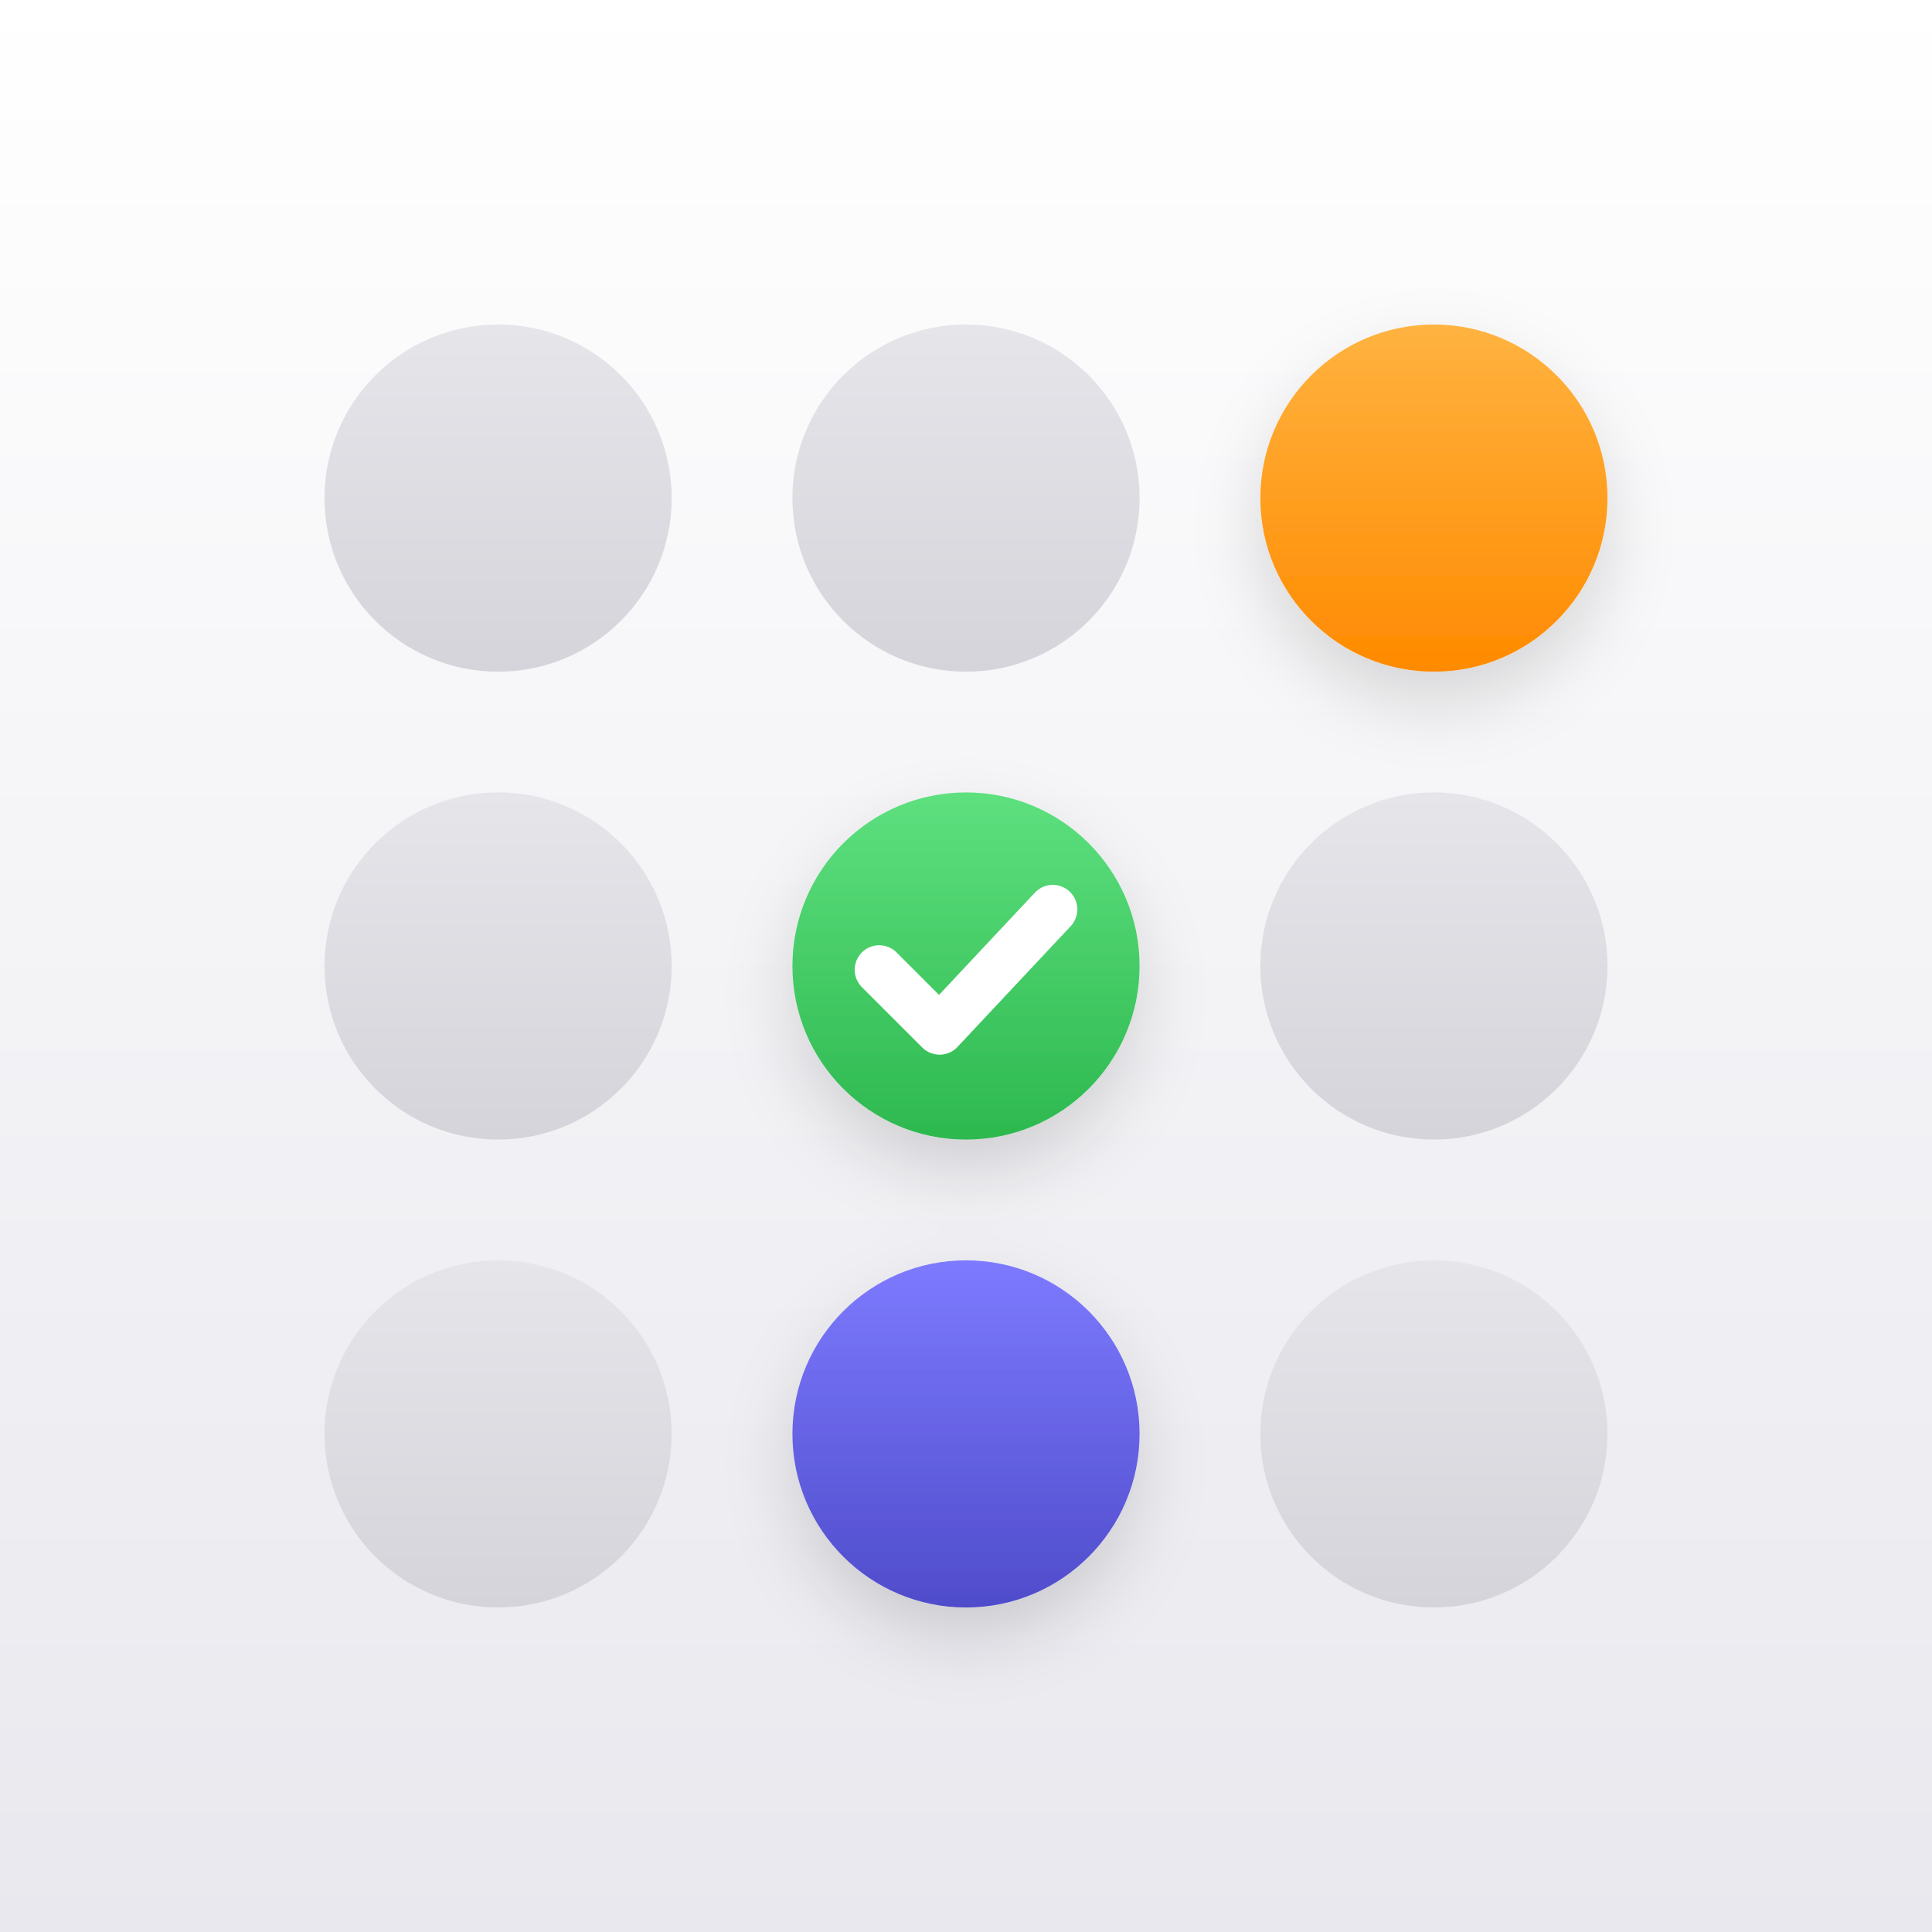
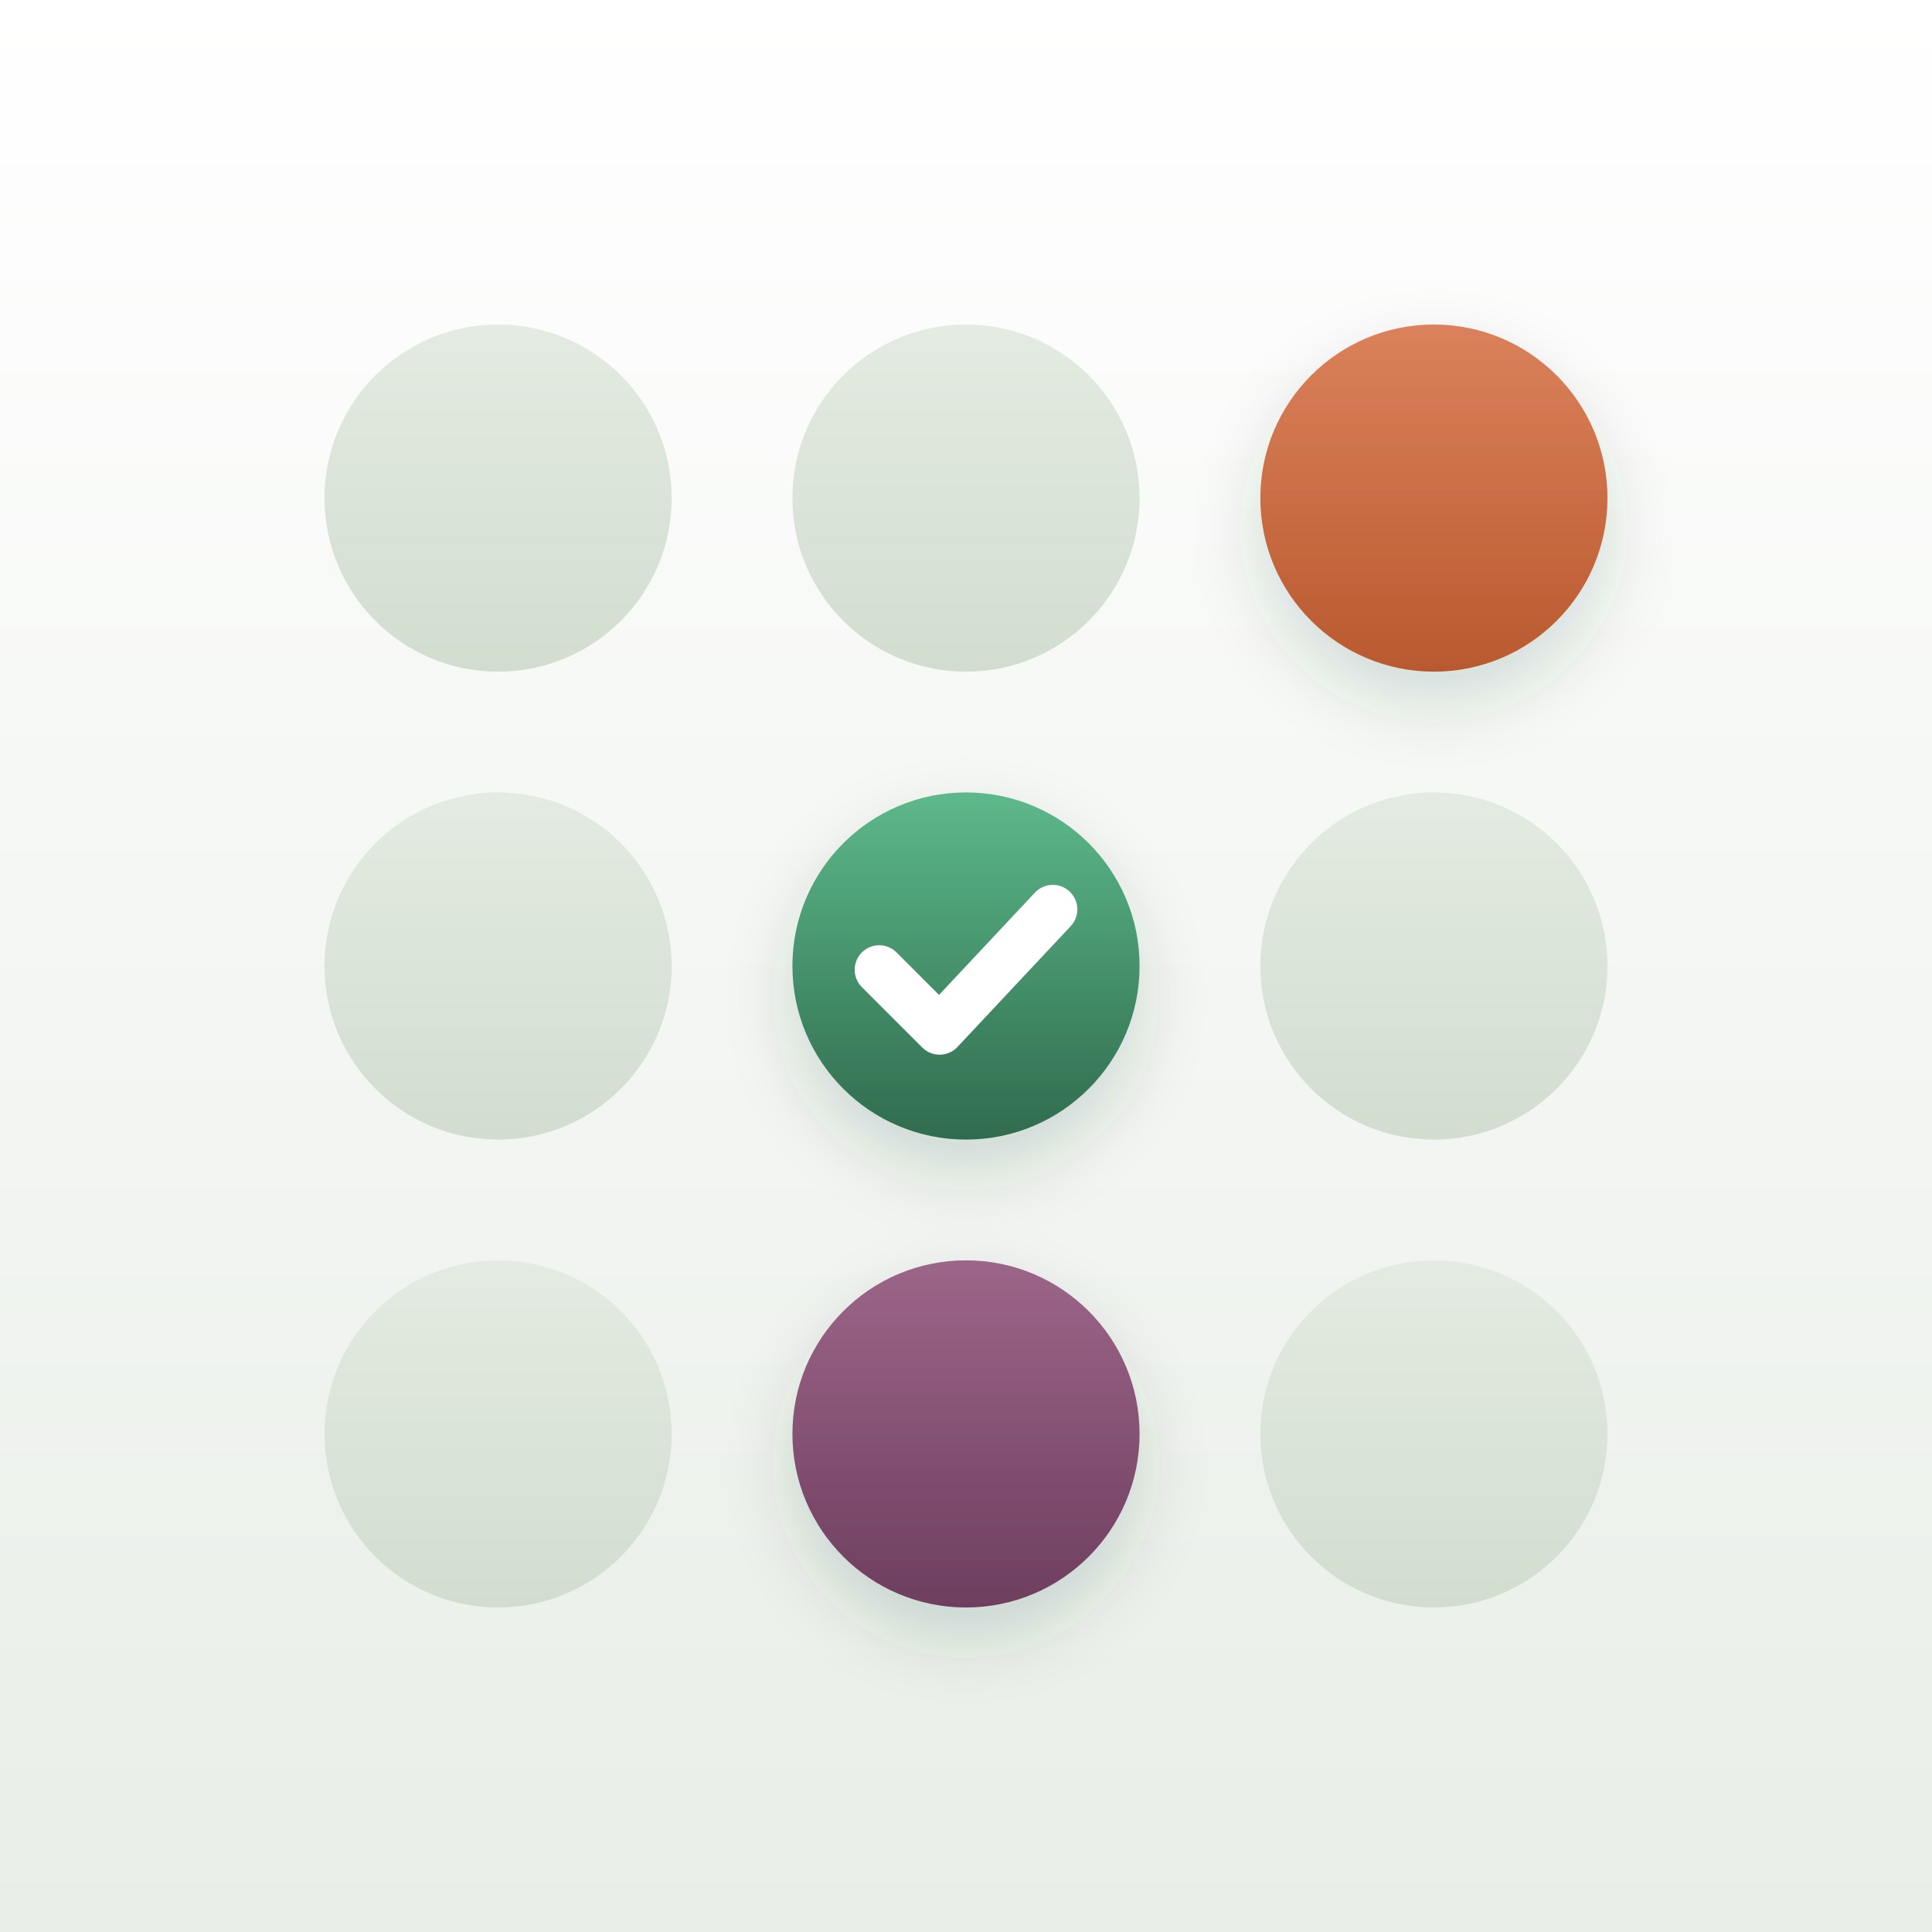
<svg xmlns="http://www.w3.org/2000/svg" viewBox="0 0 512 512">
  <defs>
    <linearGradient id="bakgrunn" x1="0" y1="0" x2="0" y2="1">
      <stop offset="0" stop-color="#FFFFFF" />
-       <stop offset="1" stop-color="#E8E8EE" />
+       <stop offset="1" stop-color="#E9EEE8" />
    </linearGradient>
-     <linearGradient id="oransje" x1="0" y1="0" x2="0" y2="1">
-       <stop offset="0" stop-color="#FFB340" />
-       <stop offset="1" stop-color="#FF8A00" />
+     <linearGradient id="terrakotta" x1="0" y1="0" x2="0" y2="1">
+       <stop offset="0" stop-color="#DB825C" />
+       <stop offset="1" stop-color="#B9592F" />
    </linearGradient>
-     <linearGradient id="indigo" x1="0" y1="0" x2="0" y2="1">
-       <stop offset="0" stop-color="#7D7AFF" />
-       <stop offset="1" stop-color="#4F4CCB" />
+     <linearGradient id="plomme" x1="0" y1="0" x2="0" y2="1">
+       <stop offset="0" stop-color="#9C6689" />
+       <stop offset="1" stop-color="#6E3E5F" />
    </linearGradient>
    <linearGradient id="gronn" x1="0" y1="0" x2="0" y2="1">
-       <stop offset="0" stop-color="#5EE07F" />
-       <stop offset="1" stop-color="#2DB84F" />
+       <stop offset="0" stop-color="#5DB98B" />
+       <stop offset="1" stop-color="#2F6B4E" />
    </linearGradient>
-     <linearGradient id="gra" x1="0" y1="0" x2="0" y2="1">
-       <stop offset="0" stop-color="#E5E5EA" />
-       <stop offset="1" stop-color="#D4D4DA" />
+     <linearGradient id="salvie" x1="0" y1="0" x2="0" y2="1">
+       <stop offset="0" stop-color="#E4EBE2" />
+       <stop offset="1" stop-color="#D2DDD0" />
    </linearGradient>
    <filter id="skygge" x="-40%" y="-40%" width="180%" height="180%">
-       <feDropShadow dx="0" dy="8" stdDeviation="9" flood-color="#000" flood-opacity=".14" />
+       <feDropShadow dx="0" dy="8" stdDeviation="9" flood-color="#1E3A2C" flood-opacity=".16" />
    </filter>
  </defs>
  <rect width="512" height="512" fill="url(#bakgrunn)" />
  <g>
-     <circle cx="132" cy="132" r="46" fill="url(#gra)" />
-     <circle cx="256" cy="132" r="46" fill="url(#gra)" />
-     <circle cx="132" cy="256" r="46" fill="url(#gra)" />
-     <circle cx="380" cy="256" r="46" fill="url(#gra)" />
-     <circle cx="132" cy="380" r="46" fill="url(#gra)" />
-     <circle cx="380" cy="380" r="46" fill="url(#gra)" />
+     <circle cx="132" cy="132" r="46" fill="url(#salvie)" />
+     <circle cx="256" cy="132" r="46" fill="url(#salvie)" />
+     <circle cx="132" cy="256" r="46" fill="url(#salvie)" />
+     <circle cx="380" cy="256" r="46" fill="url(#salvie)" />
+     <circle cx="132" cy="380" r="46" fill="url(#salvie)" />
+     <circle cx="380" cy="380" r="46" fill="url(#salvie)" />
  </g>
  <g filter="url(#skygge)">
-     <circle cx="380" cy="132" r="46" fill="url(#oransje)" />
-     <circle cx="256" cy="380" r="46" fill="url(#indigo)" />
+     <circle cx="380" cy="132" r="46" fill="url(#terrakotta)" />
+     <circle cx="256" cy="380" r="46" fill="url(#plomme)" />
    <circle cx="256" cy="256" r="46" fill="url(#gronn)" />
  </g>
  <path d="M233 257l16 16 30-32" fill="none" stroke="#FFFFFF" stroke-width="13" stroke-linecap="round" stroke-linejoin="round" />
</svg>
